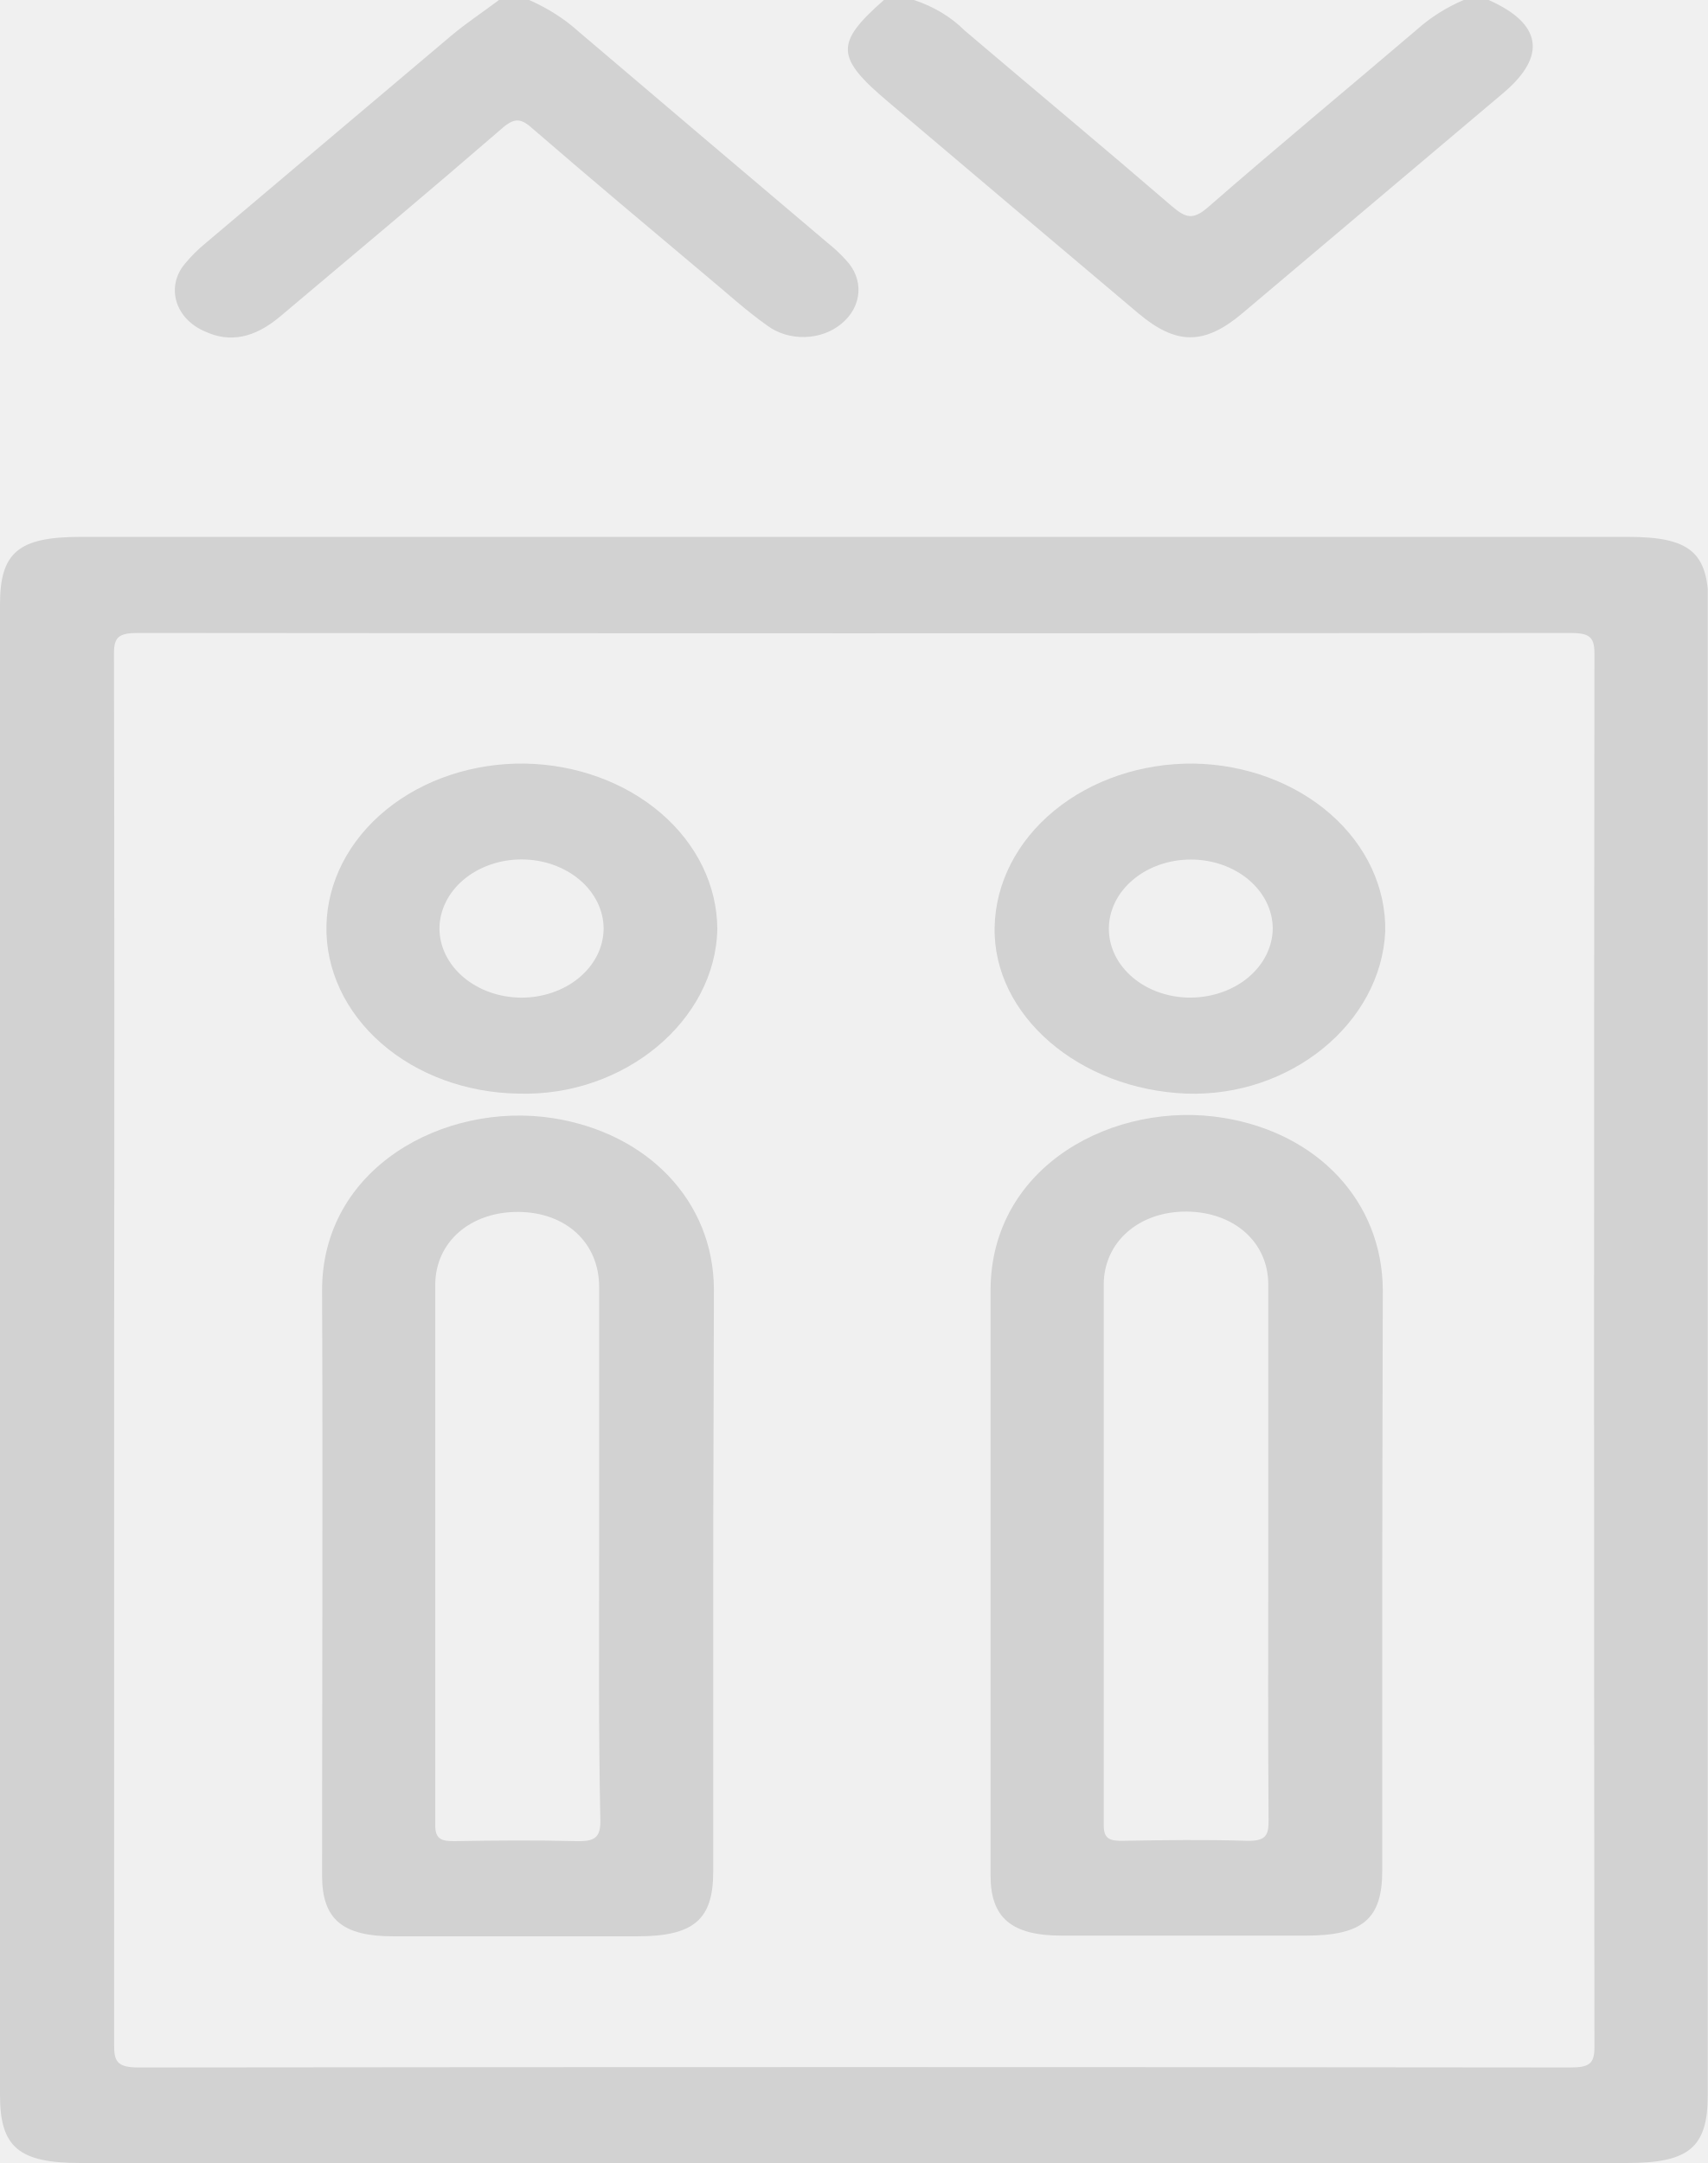
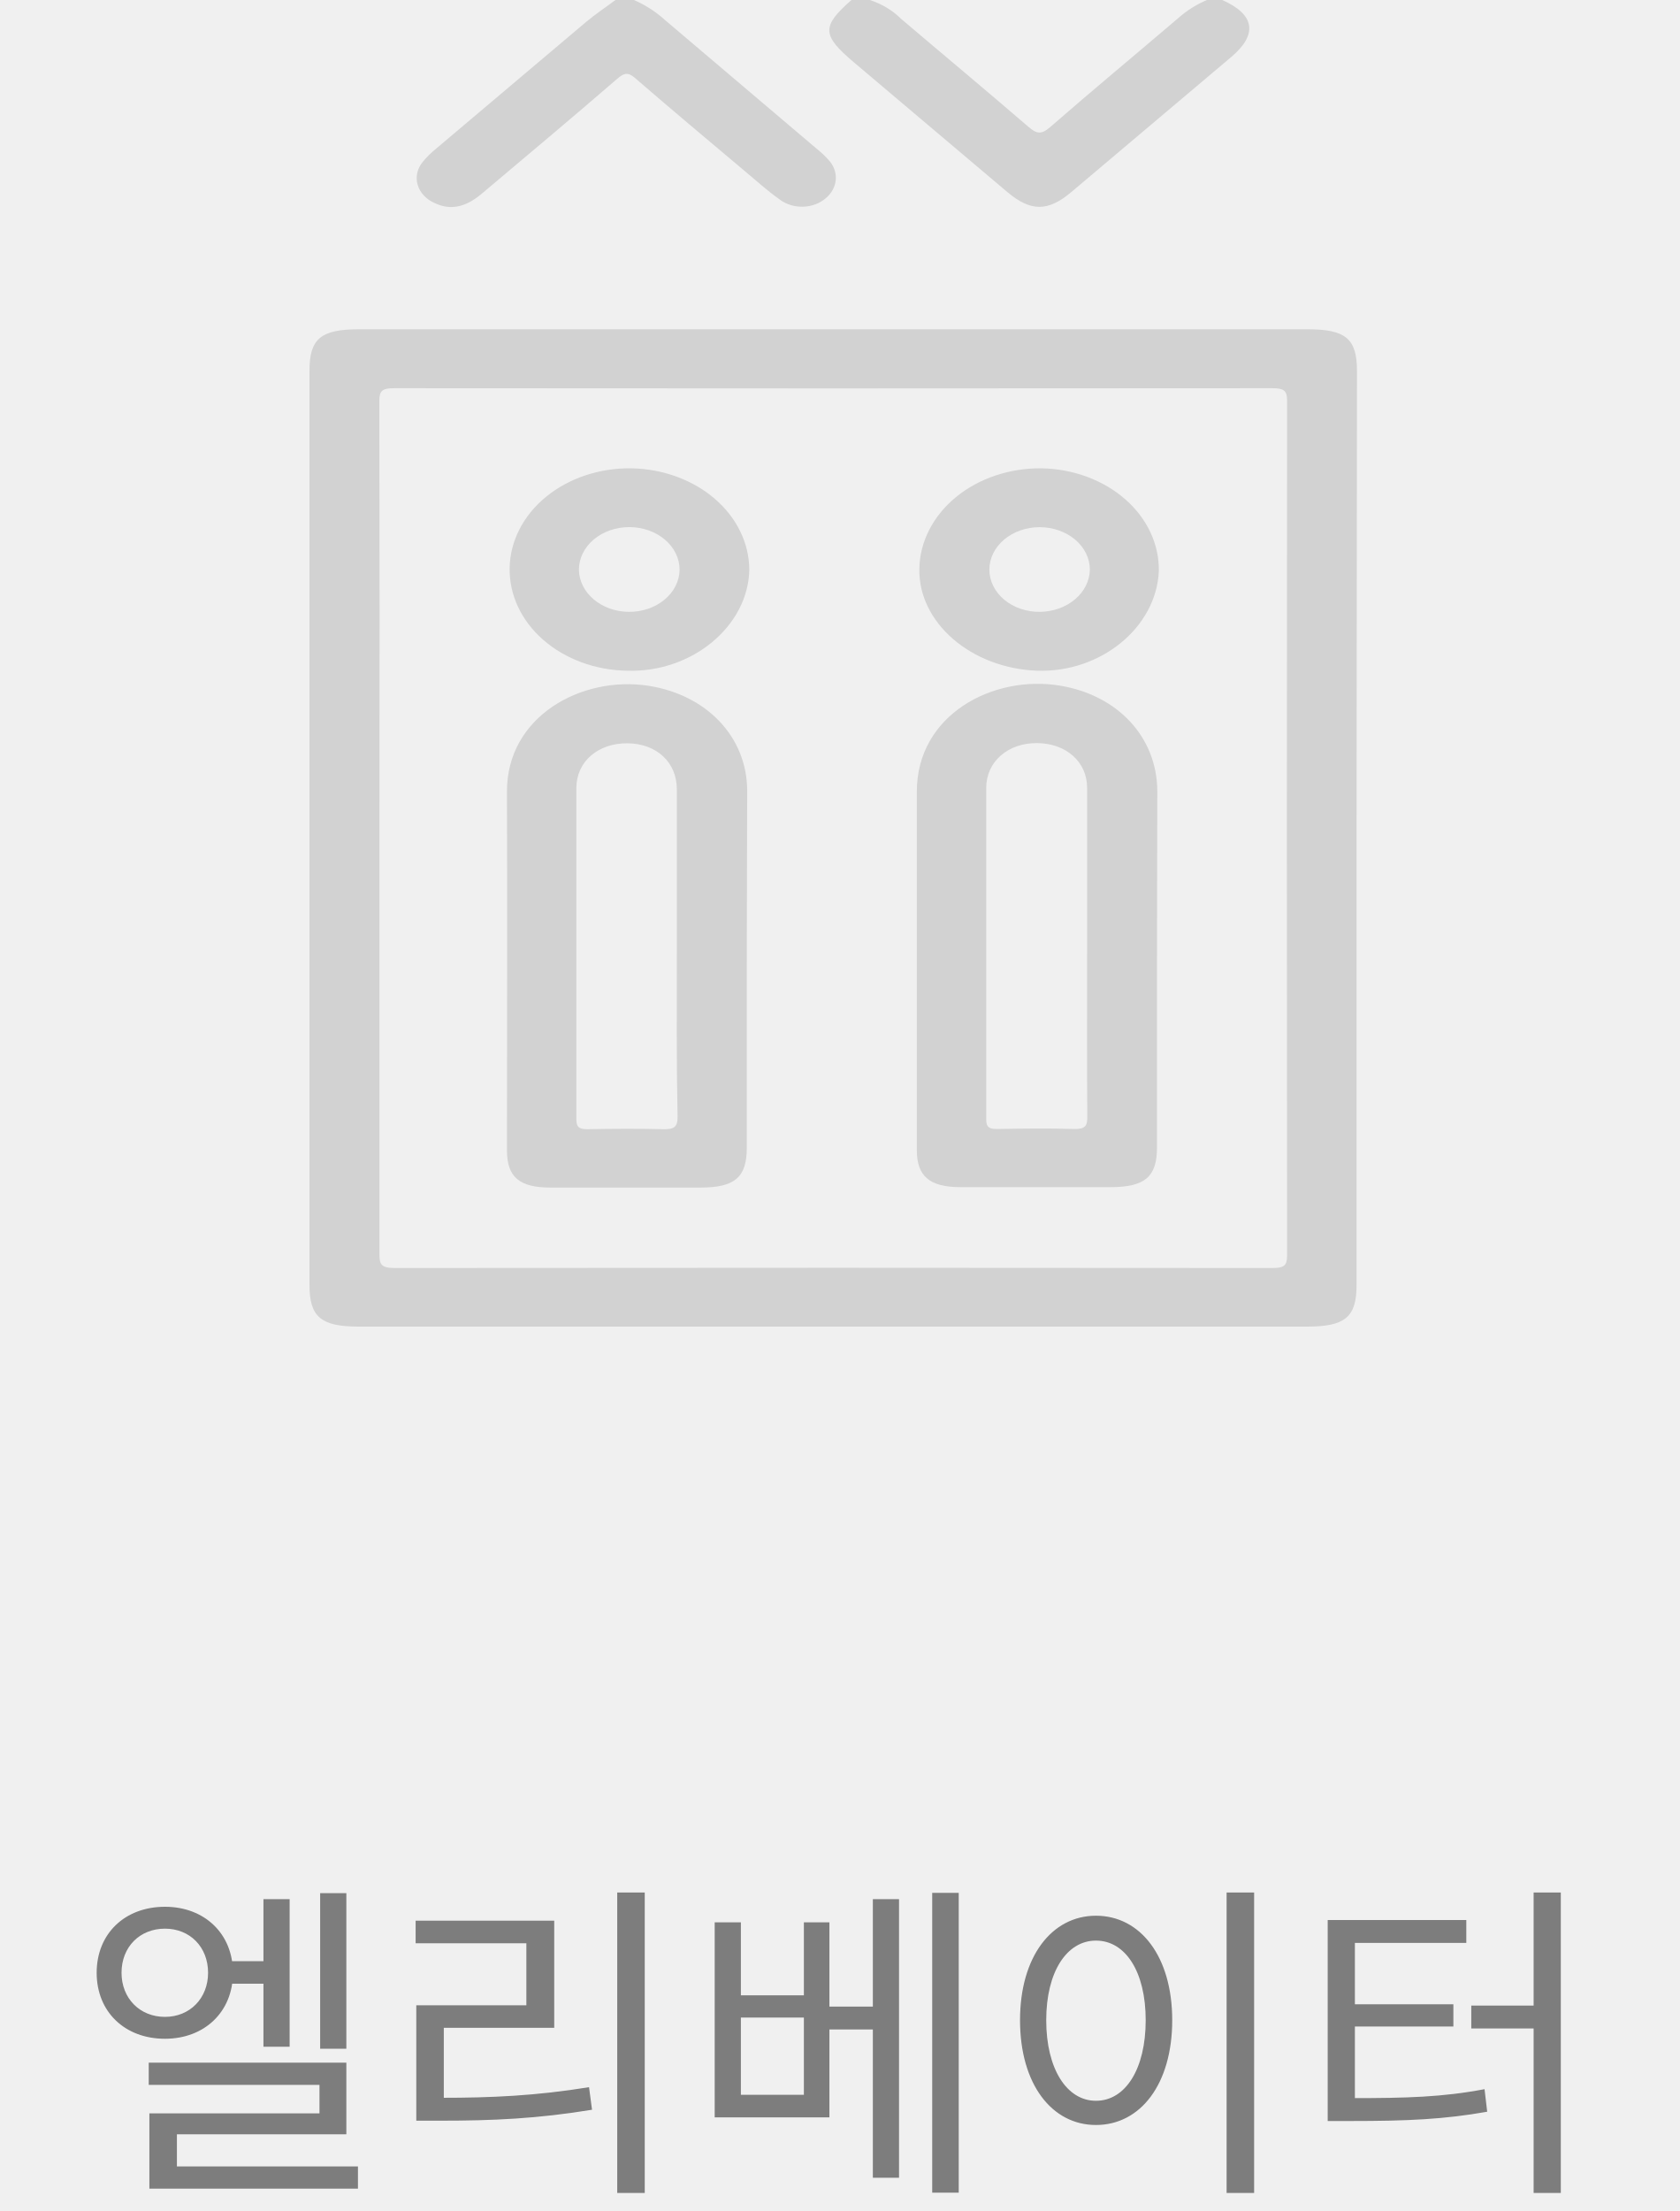
- <svg xmlns="http://www.w3.org/2000/svg" width="45" height="57" viewBox="0 0 45 57" fill="none">
-   <g clip-path="url(#clip0_550_192)">
-     <path d="M13.943 0C14.438 0.217 14.886 0.504 15.266 0.849C17.442 2.7 19.623 4.551 21.808 6.4C21.984 6.54 22.145 6.691 22.291 6.853C22.522 7.093 22.64 7.396 22.62 7.705C22.6 8.014 22.444 8.305 22.184 8.521C21.927 8.742 21.58 8.871 21.214 8.881C20.848 8.892 20.491 8.784 20.217 8.579C19.649 8.177 19.145 7.712 18.608 7.267C17.085 5.986 15.559 4.708 14.057 3.409C13.725 3.106 13.557 3.088 13.199 3.409C11.283 5.065 9.335 6.696 7.393 8.331C6.7 8.917 6.053 9.038 5.398 8.733C5.214 8.655 5.051 8.544 4.922 8.408C4.793 8.272 4.7 8.113 4.65 7.944C4.6 7.774 4.594 7.598 4.632 7.426C4.671 7.255 4.753 7.092 4.873 6.95C5.035 6.753 5.219 6.57 5.423 6.403C7.569 4.59 9.724 2.769 11.891 0.94C12.291 0.604 12.727 0.317 13.149 0H13.943Z" fill="#D2D2D2" />
-     <path d="M39.226 0C40.628 0.619 40.767 1.472 39.62 2.445L32.737 8.256C31.736 9.099 30.996 9.099 29.995 8.256C27.793 6.398 25.593 4.539 23.396 2.677C22.016 1.511 22.001 1.136 23.292 0H24.082C24.6 0.169 25.06 0.445 25.419 0.804C27.239 2.351 29.08 3.883 30.886 5.439C31.243 5.741 31.433 5.808 31.833 5.46C33.645 3.88 35.508 2.339 37.339 0.777C37.693 0.46 38.109 0.197 38.568 0L39.226 0Z" fill="#D2D2D2" />
-     <path d="M45 35.512V55.217C45 56.589 44.51 57 42.876 57H2.116C0.493 57 0 56.583 0 55.211V15.928C0 14.556 0.486 14.148 2.124 14.148H42.901C44.535 14.148 45.018 14.559 45.018 15.934L45 35.512ZM3.007 35.572C3.007 41.672 3.007 47.774 3.007 53.878C3.007 54.304 3.064 54.483 3.654 54.483C16.229 54.469 28.803 54.469 41.378 54.483C41.893 54.483 42.015 54.374 42.015 53.942C42.001 41.698 42.001 29.455 42.015 17.215C42.015 16.765 41.861 16.68 41.364 16.68C28.792 16.692 16.217 16.692 3.639 16.68C3.125 16.68 3.003 16.792 3.003 17.221C3.015 23.333 3.016 29.45 3.007 35.572Z" fill="#D2D2D2" />
-     <path d="M18.794 41.701V49.322C18.794 50.588 18.28 51.026 16.796 51.026H10.361C9.024 51.026 8.491 50.576 8.487 49.439C8.487 44.302 8.509 39.165 8.487 34.028C8.47 30.771 11.705 29.024 14.565 29.465C17.068 29.855 18.798 31.653 18.812 33.965C18.809 36.536 18.794 39.114 18.794 41.701ZM15.788 40.978C15.788 38.624 15.788 36.27 15.788 33.916C15.788 32.75 14.915 31.949 13.668 31.937C12.42 31.925 11.473 32.708 11.469 33.859C11.469 38.606 11.469 43.35 11.469 48.098C11.469 48.46 11.623 48.527 12.002 48.518C13.053 48.5 14.107 48.491 15.159 48.518C15.659 48.533 15.823 48.439 15.82 47.983C15.77 45.629 15.788 43.305 15.788 40.969V40.978Z" fill="#D2D2D2" />
-     <path d="M36.423 41.749V49.304C36.423 50.567 35.905 51.008 34.414 51.008H27.979C26.656 51.008 26.102 50.543 26.102 49.422C26.102 44.285 26.102 39.147 26.102 34.01C26.102 30.704 29.38 28.985 32.251 29.46C34.729 29.867 36.423 31.663 36.438 33.992C36.434 36.594 36.423 39.172 36.423 41.749ZM33.42 40.97C33.42 38.597 33.42 36.222 33.42 33.85C33.42 32.732 32.516 31.941 31.275 31.928C30.035 31.916 29.087 32.711 29.084 33.853C29.084 38.6 29.084 43.345 29.084 48.092C29.084 48.458 29.234 48.518 29.613 48.509C30.685 48.491 31.758 48.476 32.83 48.509C33.356 48.527 33.431 48.367 33.428 47.971C33.41 45.629 33.42 43.305 33.42 40.97Z" fill="#D2D2D2" />
-     <path d="M13.836 20.122C15.185 20.147 16.47 20.616 17.416 21.429C18.363 22.242 18.895 23.336 18.902 24.477C18.859 26.894 16.446 28.907 13.657 28.819C12.293 28.799 10.993 28.322 10.046 27.492C9.097 26.662 8.578 25.548 8.602 24.395C8.626 23.242 9.19 22.144 10.172 21.342C11.153 20.541 12.471 20.102 13.836 20.122ZM13.718 26.29C14.002 26.293 14.285 26.248 14.549 26.158C14.813 26.068 15.054 25.936 15.257 25.767C15.46 25.599 15.622 25.398 15.734 25.177C15.845 24.955 15.903 24.717 15.906 24.477C15.906 23.992 15.678 23.527 15.272 23.184C14.867 22.841 14.316 22.648 13.743 22.648C13.169 22.648 12.619 22.841 12.213 23.184C11.808 23.527 11.58 23.992 11.58 24.477C11.585 24.955 11.812 25.413 12.212 25.751C12.611 26.09 13.152 26.283 13.718 26.29Z" fill="#D2D2D2" />
-     <path d="M31.461 20.122C32.823 20.146 34.118 20.626 35.063 21.456C36.008 22.285 36.525 23.398 36.502 24.549C36.388 26.966 33.999 28.915 31.261 28.819C28.433 28.707 26.163 26.755 26.209 24.434C26.232 23.274 26.797 22.169 27.782 21.361C28.766 20.553 30.089 20.107 31.461 20.122ZM31.393 26.289C31.959 26.282 32.5 26.089 32.901 25.751C33.301 25.412 33.53 24.955 33.538 24.476C33.538 23.992 33.311 23.528 32.906 23.186C32.501 22.843 31.951 22.651 31.379 22.651C30.806 22.651 30.257 22.843 29.852 23.186C29.447 23.528 29.219 23.992 29.219 24.476C29.219 24.716 29.276 24.954 29.385 25.176C29.495 25.397 29.656 25.598 29.858 25.767C30.06 25.936 30.3 26.069 30.563 26.158C30.827 26.248 31.109 26.293 31.393 26.289Z" fill="#D2D2D2" />
+ <svg xmlns="http://www.w3.org/2000/svg" width="76" height="100" viewBox="0 0 76 100" fill="none">
+   <g clip-path="url(#clip0_1205_111)">
+     <path d="M28.677 0C29.198 0.228 29.669 0.53 30.069 0.894C32.36 2.843 34.655 4.79 36.956 6.737C37.141 6.884 37.311 7.043 37.464 7.214C37.708 7.466 37.831 7.786 37.81 8.111C37.789 8.435 37.626 8.742 37.351 8.97C37.081 9.202 36.715 9.338 36.331 9.349C35.945 9.36 35.57 9.246 35.281 9.03C34.683 8.607 34.152 8.117 33.588 7.65C31.985 6.301 30.378 4.956 28.797 3.588C28.447 3.27 28.27 3.251 27.894 3.588C25.877 5.331 23.826 7.049 21.782 8.77C21.052 9.387 20.371 9.514 19.683 9.193C19.488 9.11 19.317 8.994 19.181 8.85C19.045 8.707 18.947 8.54 18.895 8.362C18.842 8.184 18.836 7.998 18.876 7.817C18.917 7.637 19.003 7.466 19.129 7.316C19.299 7.108 19.494 6.915 19.709 6.74C21.967 4.832 24.236 2.915 26.517 0.989C26.938 0.636 27.397 0.334 27.841 0H28.677Z" fill="#D2D2D2" />
+     <path d="M55.291 0C56.766 0.652 56.913 1.549 55.705 2.573L48.46 8.69C47.407 9.577 46.628 9.577 45.574 8.69C43.256 6.735 40.94 4.778 38.627 2.818C37.174 1.59 37.159 1.196 38.518 0H39.349C39.895 0.178 40.379 0.469 40.757 0.846C42.672 2.475 44.611 4.087 46.511 5.725C46.887 6.044 47.087 6.114 47.508 5.748C49.416 4.084 51.377 2.462 53.304 0.817C53.676 0.484 54.114 0.208 54.598 0L55.291 0Z" fill="#D2D2D2" />
+     <path d="M61.368 37.381V58.123C61.368 59.567 60.853 60 59.133 60H16.228C14.519 60 14 59.561 14 58.117V16.766C14 15.322 14.512 14.893 16.235 14.893H59.159C60.879 14.893 61.387 15.325 61.387 16.772L61.368 37.381ZM17.165 37.445C17.165 43.866 17.165 50.289 17.165 56.714C17.165 57.163 17.225 57.35 17.846 57.35C31.083 57.336 44.319 57.336 57.556 57.35C58.098 57.35 58.226 57.236 58.226 56.781C58.211 43.892 58.211 31.006 58.226 18.121C58.226 17.647 58.064 17.558 57.541 17.558C44.307 17.571 31.07 17.571 17.831 17.558C17.289 17.558 17.161 17.676 17.161 18.128C17.174 24.561 17.175 31 17.165 37.445V37.445Z" fill="#D2D2D2" />
+     <path d="M33.783 43.895V51.917C33.783 53.25 33.242 53.712 31.68 53.712H24.906C23.498 53.712 22.938 53.238 22.934 52.042C22.934 46.634 22.956 41.227 22.934 35.819C22.915 32.39 26.321 30.552 29.331 31.016C31.966 31.427 33.787 33.319 33.802 35.753C33.798 38.459 33.783 41.173 33.783 43.895ZM30.619 43.135C30.619 40.657 30.619 38.179 30.619 35.702C30.619 34.474 29.7 33.631 28.387 33.618C27.073 33.605 26.076 34.429 26.073 35.641C26.073 40.638 26.073 45.632 26.073 50.629C26.073 51.011 26.234 51.081 26.633 51.071C27.74 51.052 28.85 51.043 29.956 51.071C30.483 51.087 30.656 50.989 30.652 50.508C30.6 48.031 30.619 45.584 30.619 43.126V43.135Z" fill="#D2D2D2" />
+     <path d="M52.34 43.947V51.899C52.34 53.228 51.795 53.693 50.225 53.693H43.452C42.059 53.693 41.476 53.203 41.476 52.023C41.476 46.615 41.476 41.208 41.476 35.8C41.476 32.321 44.927 30.511 47.949 31.01C50.557 31.439 52.34 33.329 52.355 35.781C52.352 38.52 52.34 41.233 52.34 43.947ZM49.179 43.126C49.179 40.629 49.179 38.129 49.179 35.632C49.179 34.455 48.227 33.621 46.921 33.609C45.615 33.596 44.618 34.433 44.614 35.635C44.614 40.632 44.614 45.626 44.614 50.623C44.614 51.008 44.773 51.072 45.171 51.062C46.3 51.043 47.429 51.027 48.558 51.062C49.111 51.081 49.191 50.913 49.187 50.496C49.168 48.031 49.179 45.585 49.179 43.126V43.126Z" fill="#D2D2D2" />
+     <path d="M28.564 21.181C29.984 21.207 31.337 21.701 32.333 22.557C33.329 23.413 33.89 24.564 33.897 25.765C33.851 28.31 31.311 30.428 28.376 30.336C26.94 30.315 25.572 29.812 24.574 28.939C23.576 28.066 23.03 26.893 23.055 25.679C23.079 24.465 23.674 23.309 24.707 22.466C25.74 21.622 27.128 21.16 28.564 21.181V21.181ZM28.44 27.673C28.739 27.676 29.037 27.629 29.315 27.535C29.593 27.441 29.846 27.301 30.06 27.123C30.274 26.946 30.445 26.735 30.562 26.502C30.679 26.269 30.741 26.018 30.743 25.765C30.743 25.255 30.503 24.765 30.076 24.404C29.649 24.043 29.07 23.84 28.466 23.84C27.862 23.84 27.283 24.043 26.856 24.404C26.429 24.765 26.189 25.255 26.189 25.765C26.195 26.268 26.434 26.75 26.855 27.107C27.275 27.463 27.844 27.667 28.44 27.673V27.673Z" fill="#D2D2D2" />
+     <path d="M47.117 21.181C48.551 21.207 49.914 21.712 50.908 22.585C51.903 23.458 52.447 24.629 52.423 25.841C52.303 28.386 49.789 30.437 46.906 30.335C43.929 30.218 41.54 28.163 41.589 25.72C41.612 24.499 42.208 23.336 43.244 22.485C44.28 21.635 45.672 21.166 47.117 21.181ZM47.045 27.673C47.642 27.666 48.211 27.462 48.632 27.106C49.054 26.75 49.295 26.268 49.303 25.765C49.303 25.255 49.064 24.766 48.638 24.406C48.211 24.046 47.633 23.843 47.03 23.843C46.428 23.843 45.849 24.046 45.423 24.406C44.997 24.766 44.757 25.255 44.757 25.765C44.757 26.017 44.817 26.268 44.932 26.501C45.047 26.734 45.216 26.946 45.429 27.123C45.642 27.301 45.895 27.441 46.172 27.535C46.45 27.63 46.746 27.677 47.045 27.673V27.673Z" fill="#D2D2D2" />
  </g>
+   <path d="M10.013 88.7V89.72H12.323V88.7H10.013ZM14.483 85.625V92.66H15.668V85.625H14.483ZM11.918 85.895V92.57H13.103V85.895H11.918ZM6.728 93.29V94.295H14.453V95.585H6.758V98.555H8.003V96.53H15.668V93.29H6.728ZM6.758 97.985V98.99H16.193V97.985H6.758ZM7.463 86.24C5.648 86.24 4.373 87.455 4.373 89.225C4.373 90.995 5.648 92.21 7.463 92.21C9.248 92.21 10.538 90.995 10.538 89.225C10.538 87.455 9.248 86.24 7.463 86.24ZM7.463 87.23C8.588 87.23 9.413 88.055 9.413 89.225C9.413 90.38 8.588 91.22 7.463 91.22C6.323 91.22 5.498 90.38 5.498 89.225C5.498 88.055 6.323 87.23 7.463 87.23ZM27.922 85.595V99.185H29.167V85.595H27.922ZM18.832 94.88V95.915H19.957C22.282 95.915 24.322 95.825 26.782 95.42L26.647 94.4C24.247 94.79 22.222 94.88 19.957 94.88H18.832ZM18.802 86.87V87.89H23.812V90.695H18.832V95.27H20.077V91.715H25.072V86.87H18.802ZM32.331 86.945V95.765H37.521V86.945H36.366V90.245H33.516V86.945H32.331ZM33.516 91.25H36.366V94.745H33.516V91.25ZM42.171 85.61V99.17H43.371V85.61H42.171ZM37.311 90.755V91.79H39.921V90.755H37.311ZM39.486 85.895V98.495H40.671V85.895H39.486ZM55.489 85.595V99.185H56.734V85.595H55.489ZM49.579 86.645C47.584 86.645 46.144 88.49 46.144 91.37C46.144 94.265 47.584 96.11 49.579 96.11C51.589 96.11 53.029 94.265 53.029 91.37C53.029 88.49 51.589 86.645 49.579 86.645ZM49.579 87.77C50.914 87.77 51.829 89.18 51.829 91.37C51.829 93.575 50.914 95.015 49.579 95.015C48.259 95.015 47.329 93.575 47.329 91.37C47.329 89.18 48.259 87.77 49.579 87.77ZM69.378 85.595V99.185H70.608V85.595H69.378ZM66.558 90.71V91.745H69.558V90.71H66.558ZM60.063 94.895V95.93H61.098C63.678 95.93 65.328 95.855 67.278 95.51L67.158 94.49C65.253 94.85 63.648 94.895 61.098 94.895H60.063ZM60.063 86.84V95.255H61.293V87.875H66.333V86.84H60.063ZM60.978 90.65V91.655H65.748V90.65H60.978Z" fill="#7D7D7D" />
  <defs>
-     <clipPath id="clip0_550_192">
-       <rect width="45" height="57" fill="white" />
+     <clipPath id="clip0_1205_111">
+       <rect width="47.368" height="60" fill="white" transform="translate(14)" />
    </clipPath>
  </defs>
</svg>
